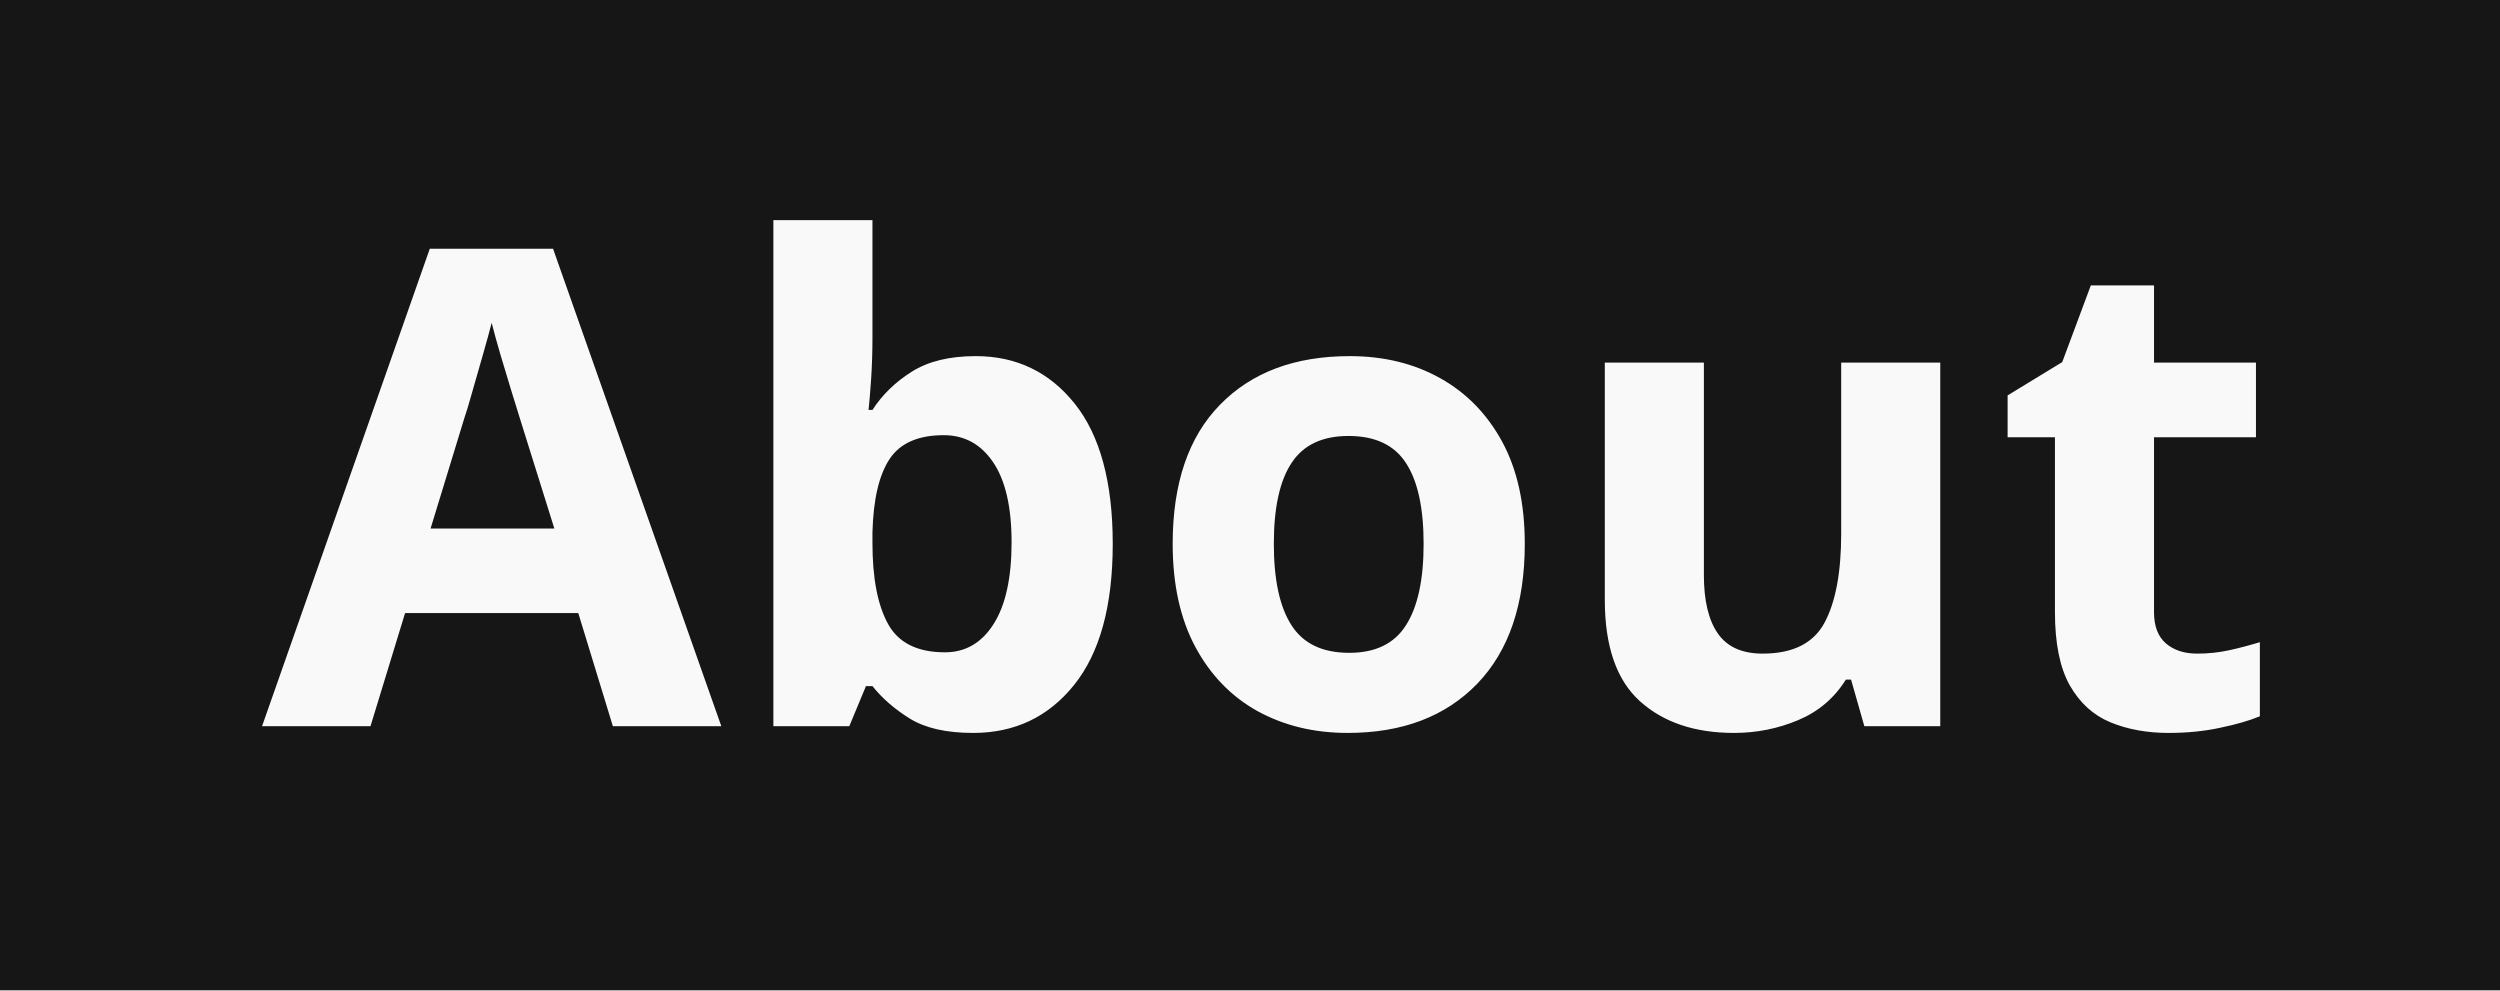
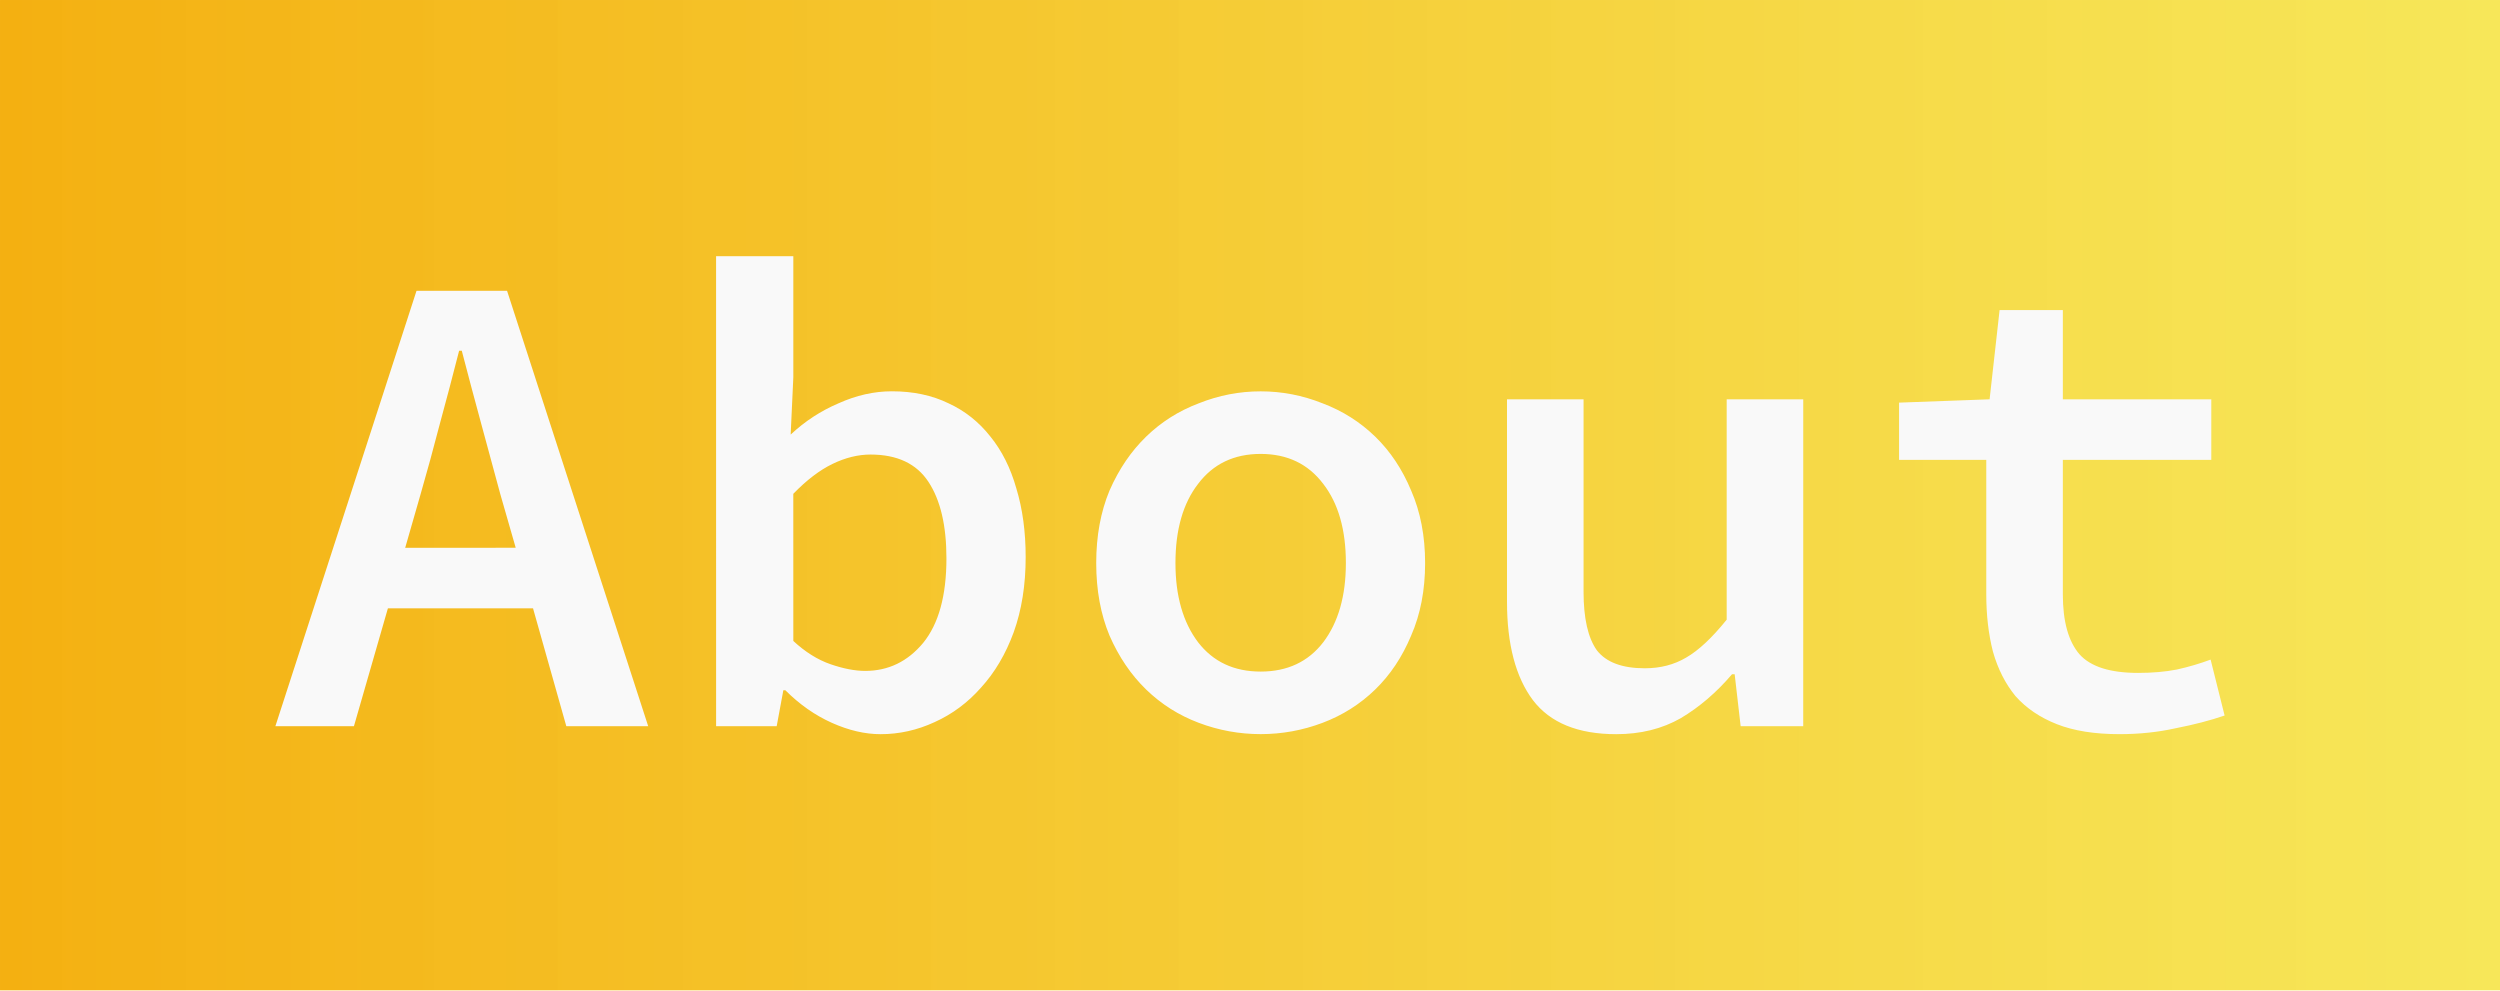
- <svg xmlns="http://www.w3.org/2000/svg" width="99.926" height="39.584" viewBox="0 0 99.926 39.584" version="1.1" id="svg1" xml:space="preserve">
-   <defs id="defs1" />
-   <g id="layer1" transform="translate(-983.4271,434.3741)">
-     <g id="g20" transform="matrix(0.6652248,0,0,0.6652248,135.3278,-320.1065)">
-       <rect style="fill:#161616;fill-opacity:1;stroke:none;stroke-width:0.415;stroke-linecap:square;stroke-miterlimit:3.1;stroke-dasharray:none;stroke-opacity:1" id="rect2-9-02-6-6-5-8-5-34" width="150.214" height="59.505" x="1274.906" y="-171.773" rx="0" ry="29.753" />
-       <text xml:space="preserve" style="font-style:normal;font-variant:normal;font-weight:600;font-stretch:normal;font-size:40px;font-family:'Source Code Pro';-inkscape-font-specification:'Source Code Pro, Semi-Bold';font-variant-ligatures:normal;font-variant-caps:normal;font-variant-numeric:normal;font-variant-east-asian:normal;text-align:start;writing-mode:lr-tb;direction:ltr;text-anchor:start;fill:#f9f9f9;fill-opacity:1;stroke:none;stroke-width:1.646;stroke-linecap:square;stroke-miterlimit:3.1;stroke-dasharray:none;stroke-opacity:1" x="1290.653" y="-128.14" id="text29-2-2">
-         <tspan id="tspan29-6-7" x="1290.653" y="-128.14" style="font-style:normal;font-variant:normal;font-weight:600;font-stretch:normal;font-size:40px;font-family:'Source Code Pro';-inkscape-font-specification:'Source Code Pro, Semi-Bold';font-variant-ligatures:normal;font-variant-caps:normal;font-variant-numeric:normal;font-variant-east-asian:normal;fill:#f9f9f9;fill-opacity:1;stroke-width:1.646">About</tspan>
-       </text>
+ <svg xmlns="http://www.w3.org/2000/svg" xmlns:xlink="http://www.w3.org/1999/xlink" width="99.926" height="39.584" viewBox="0 0 99.926 39.584" version="1.1" id="svg1" xml:space="preserve">
+   <defs id="defs1">
+     <linearGradient id="linearGradient100">
+       <stop style="stop-color:#f4b011;stop-opacity:1;" offset="0" id="stop100" />
+       <stop style="stop-color:#f6e54b;stop-opacity:0.921;" offset="1" id="stop101" />
+     </linearGradient>
+     <linearGradient xlink:href="#linearGradient100" id="linearGradient114" x1="971.227" y1="-304.909" x2="1071.153" y2="-304.909" gradientUnits="userSpaceOnUse" />
+   </defs>
+   <g id="layer1" transform="translate(-971.2266,324.7013)">
+     <g id="g185">
+       <rect style="fill:url(#linearGradient114);fill-opacity:1;stroke:none;stroke-width:0.276;stroke-linecap:square;stroke-miterlimit:3.1;stroke-dasharray:none;stroke-opacity:1" id="rect2-9-02-6-6-5-8-5-34-4" width="99.926" height="39.584" x="971.227" y="-324.701" rx="0" ry="19.792" />
+       <path d="m 991.84,-302.807 -0.612,-2.129 q -0.373,-1.384 -0.772,-2.847 -0.399,-1.463 -0.772,-2.9 h -0.106 q -0.373,1.464 -0.772,2.927 -0.373,1.437 -0.772,2.821 l -0.612,2.129 z m 0.692,2.421 h -5.801 l -1.357,4.71 h -3.14 l 5.641,-17.402 h 3.619 l 5.641,17.402 h -3.273 z m 7.317,-14.076 h 3.087 v 4.843 l -0.106,2.288 q 0.851,-0.798 1.916,-1.251 1.064,-0.479 2.129,-0.479 1.277,0 2.262,0.479 0.985,0.452 1.676,1.33 0.692,0.851 1.038,2.076 0.372,1.224 0.372,2.741 0,1.676 -0.479,3.007 -0.479,1.304 -1.304,2.209 -0.798,0.905 -1.863,1.384 -1.038,0.479 -2.155,0.479 -0.931,0 -1.942,-0.452 -1.011,-0.452 -1.863,-1.304 h -0.08 l -0.266,1.437 h -2.421 z m 3.087,15.38 q 0.718,0.665 1.49,0.931 0.772,0.266 1.384,0.266 1.384,0 2.315,-1.118 0.931,-1.144 0.931,-3.379 0,-1.969 -0.719,-3.06 -0.718,-1.091 -2.315,-1.091 -0.745,0 -1.517,0.373 -0.772,0.373 -1.57,1.197 z m 12.107,-3.113 q 0,-1.623 0.532,-2.9 0.559,-1.277 1.464,-2.155 0.905,-0.878 2.102,-1.33 1.197,-0.479 2.475,-0.479 1.277,0 2.475,0.479 1.197,0.452 2.102,1.33 0.905,0.878 1.437,2.155 0.559,1.277 0.559,2.9 0,1.623 -0.559,2.9 -0.532,1.277 -1.437,2.155 -0.905,0.878 -2.102,1.33 -1.197,0.452 -2.475,0.452 -1.277,0 -2.475,-0.452 -1.197,-0.452 -2.102,-1.33 -0.905,-0.878 -1.464,-2.155 -0.532,-1.277 -0.532,-2.9 z m 3.167,0 q 0,1.969 0.905,3.166 0.905,1.171 2.501,1.171 1.597,0 2.501,-1.171 0.905,-1.197 0.905,-3.166 0,-1.996 -0.905,-3.166 -0.905,-1.197 -2.501,-1.197 -1.597,0 -2.501,1.197 -0.905,1.171 -0.905,3.166 z m 25.092,6.519 h -2.501 l -0.239,-2.075 h -0.106 q -0.931,1.091 -2.049,1.756 -1.118,0.639 -2.581,0.639 -2.288,0 -3.326,-1.357 -1.038,-1.384 -1.038,-3.938 v -8.089 h 3.06 v 7.69 q 0,1.597 0.532,2.342 0.559,0.718 1.916,0.718 0.931,0 1.65,-0.426 0.745,-0.426 1.623,-1.517 v -8.808 h 3.06 z m 7.317,-10.644 h -3.486 v -2.288 l 3.619,-0.133 0.399,-3.566 h 2.528 v 3.566 h 5.934 v 2.421 h -5.934 v 5.375 q 0,1.623 0.665,2.395 0.665,0.745 2.342,0.745 0.852,0 1.543,-0.133 0.719,-0.16 1.357,-0.399 l 0.559,2.235 q -0.852,0.293 -1.942,0.506 -1.064,0.239 -2.262,0.239 -1.49,0 -2.501,-0.399 -1.011,-0.399 -1.65,-1.118 -0.612,-0.745 -0.905,-1.783 -0.266,-1.038 -0.266,-2.288 z" id="text29-2-2-0" style="font-weight:600;font-size:26.609px;font-family:'Source Code Pro';-inkscape-font-specification:'Source Code Pro, Semi-Bold';fill:#f9f9f9;stroke-width:1.095;stroke-linecap:square;stroke-miterlimit:3.1" aria-label="About" />
    </g>
  </g>
</svg>
